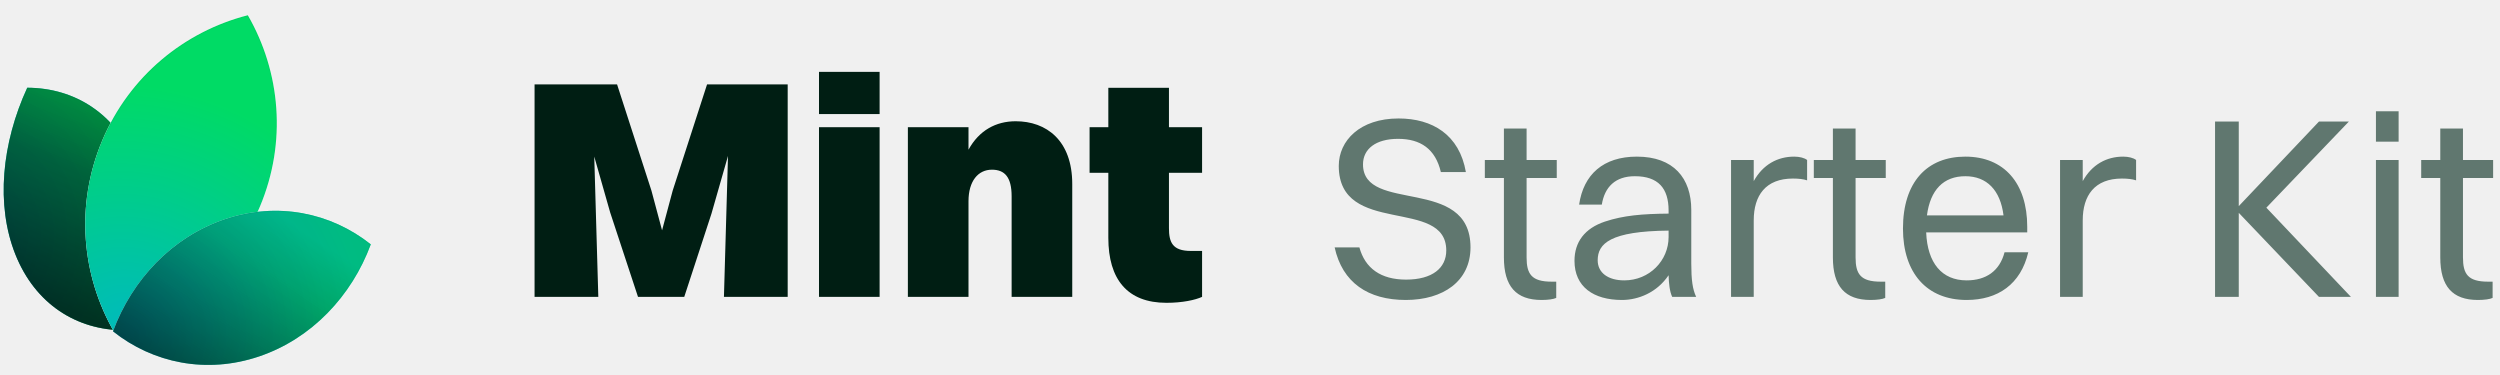
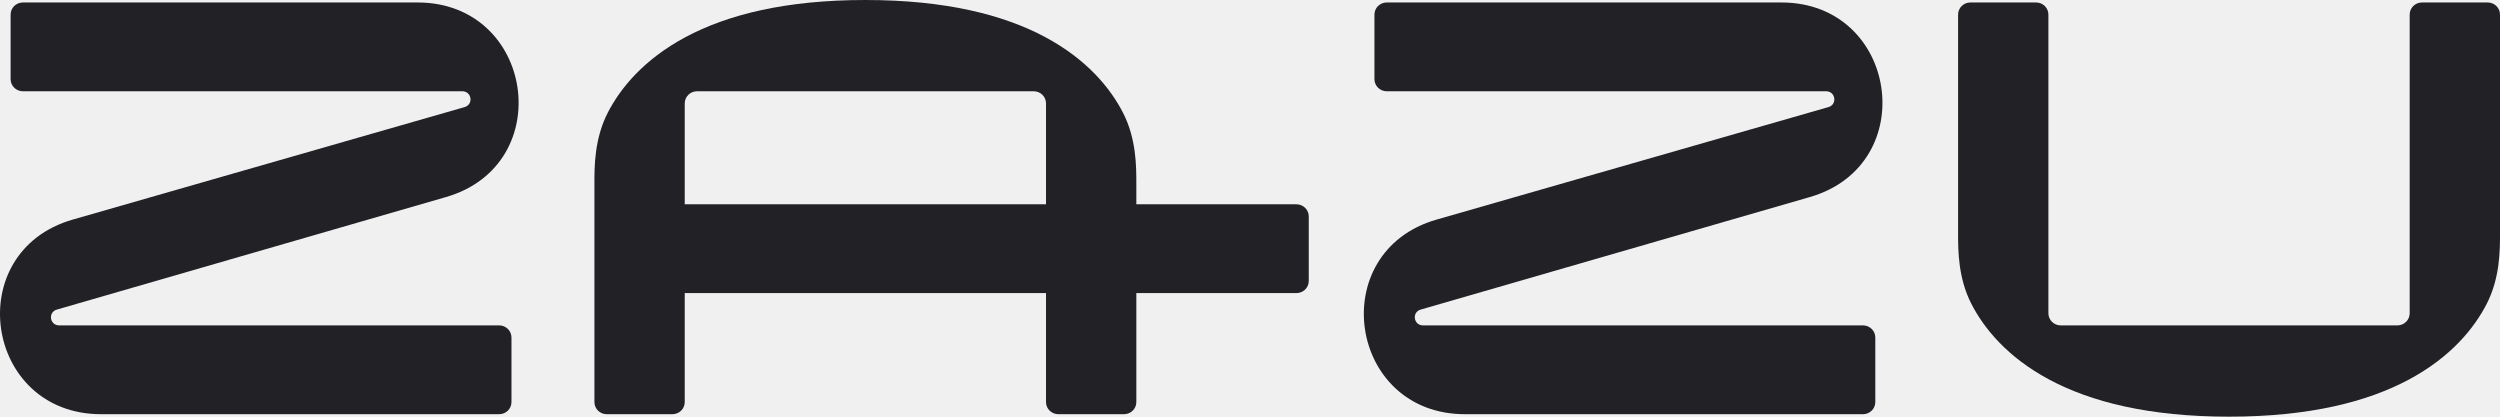
- <svg xmlns="http://www.w3.org/2000/svg" width="160" height="24" viewBox="0 0 160 24" fill="none">
-   <path d="M7.953 21.139C4.896 21.13 2.255 19.458 0.987 16.29C-0.28 13.121 0.109 9.163 1.744 5.615C4.801 5.624 7.442 7.296 8.71 10.465C9.977 13.633 9.588 17.591 7.953 21.139Z" fill="white" />
-   <path d="M7.953 21.139C4.896 21.13 2.255 19.458 0.987 16.29C-0.28 13.121 0.109 9.163 1.744 5.615C4.801 5.624 7.442 7.296 8.71 10.465C9.977 13.633 9.588 17.591 7.953 21.139Z" fill="url(#paint0_radial_115_86)" />
-   <path d="M7.953 21.139C4.896 21.13 2.255 19.458 0.987 16.29C-0.28 13.121 0.109 9.163 1.744 5.615C4.801 5.624 7.442 7.296 8.71 10.465C9.977 13.633 9.588 17.591 7.953 21.139Z" fill="black" fill-opacity="0.5" style="mix-blend-mode:hard-light" />
-   <path d="M7.953 21.139C4.896 21.13 2.255 19.458 0.987 16.29C-0.28 13.121 0.109 9.163 1.744 5.615C4.801 5.624 7.442 7.296 8.71 10.465C9.977 13.633 9.588 17.591 7.953 21.139Z" fill="url(#paint1_linear_115_86)" fill-opacity="0.5" style="mix-blend-mode:hard-light" />
-   <path d="M7.935 21.111C4.897 21.096 2.274 19.431 1.013 16.279C-0.248 13.124 0.136 9.182 1.762 5.643C4.8 5.659 7.423 7.324 8.684 10.476C9.945 13.63 9.561 17.572 7.935 21.111Z" stroke="url(#paint2_linear_115_86)" stroke-opacity="0.05" stroke-width="0.056" />
-   <path d="M7.31 21.257C11.354 20.221 14.884 17.375 16.628 13.236C18.373 9.097 17.945 4.587 15.86 0.976C11.816 2.012 8.287 4.858 6.542 8.998C4.797 13.137 5.225 17.646 7.31 21.257Z" fill="white" />
-   <path d="M7.31 21.257C11.354 20.221 14.884 17.375 16.628 13.236C18.373 9.097 17.945 4.587 15.86 0.976C11.816 2.012 8.287 4.858 6.542 8.998C4.797 13.137 5.225 17.646 7.31 21.257Z" fill="url(#paint3_radial_115_86)" />
-   <path d="M16.602 13.225C14.864 17.349 11.351 20.187 7.324 21.225C5.253 17.624 4.829 13.132 6.568 9.009C8.306 4.885 11.819 2.047 15.846 1.009C17.918 4.61 18.341 9.101 16.602 13.225Z" stroke="url(#paint4_linear_115_86)" stroke-opacity="0.05" stroke-width="0.056" />
-   <path d="M7.234 21.207C9.789 23.237 13.21 23.951 16.577 22.814C19.944 21.677 22.506 18.945 23.73 15.638C21.175 13.608 17.754 12.894 14.387 14.031C11.02 15.168 8.458 17.901 7.234 21.207Z" fill="white" />
-   <path d="M7.234 21.207C9.789 23.237 13.21 23.951 16.577 22.814C19.944 21.677 22.506 18.945 23.73 15.638C21.175 13.608 17.754 12.894 14.387 14.031C11.02 15.168 8.458 17.901 7.234 21.207Z" fill="url(#paint5_radial_115_86)" />
-   <path d="M7.234 21.207C9.789 23.237 13.21 23.951 16.577 22.814C19.944 21.677 22.506 18.945 23.73 15.638C21.175 13.608 17.754 12.894 14.387 14.031C11.02 15.168 8.458 17.901 7.234 21.207Z" fill="black" fill-opacity="0.2" style="mix-blend-mode:hard-light" />
-   <path d="M7.234 21.207C9.789 23.237 13.21 23.951 16.577 22.814C19.944 21.677 22.506 18.945 23.73 15.638C21.175 13.608 17.754 12.894 14.387 14.031C11.02 15.168 8.458 17.901 7.234 21.207Z" fill="url(#paint6_linear_115_86)" fill-opacity="0.5" style="mix-blend-mode:hard-light" />
-   <path d="M16.568 22.787C13.218 23.918 9.814 23.212 7.267 21.198C8.492 17.907 11.044 15.189 14.396 14.058C17.747 12.927 21.15 13.633 23.697 15.648C22.472 18.938 19.92 21.656 16.568 22.787Z" stroke="url(#paint7_linear_115_86)" stroke-opacity="0.05" stroke-width="0.056" />
-   <path d="M34.212 19V5.4H39.492L41.692 12.2L42.372 14.74L43.052 12.2L45.252 5.4H50.412V19H46.332L46.592 9.98L45.532 13.68L43.792 19H40.832L39.052 13.6L38.032 10.02L38.292 19H34.212ZM52.416 7.3V4.6H56.295V7.3H52.416ZM52.416 19V8.14H56.295V19H52.416ZM58.104 19V8.14H61.984V9.58C62.664 8.34 63.744 7.76 65.004 7.76C66.964 7.76 68.624 8.98 68.624 11.78V19H64.744V12.56C64.744 11.34 64.304 10.86 63.484 10.86C62.604 10.86 61.984 11.58 61.984 12.88V19H58.104ZM70.933 15.22V11.06H69.733V8.14H70.933V5.62H74.813V8.14H76.933V11.06H74.813V14.6C74.813 15.5 75.033 16.06 76.213 16.06H76.933V19C76.493 19.2 75.673 19.38 74.653 19.38C72.153 19.38 70.933 17.88 70.933 15.22Z" fill="#001E13" />
-   <path d="M87.232 10.519C87.232 13.687 94.112 11.229 94.112 15.832C94.112 17.994 92.364 19.198 89.971 19.198C87.562 19.198 85.912 18.093 85.417 15.832H87.001C87.364 17.169 88.371 17.895 89.987 17.895C91.671 17.895 92.561 17.152 92.561 16.03C92.561 12.598 85.681 15.155 85.681 10.618C85.681 9.001 87.034 7.582 89.509 7.582C91.671 7.582 93.403 8.621 93.816 11.014H92.215C91.868 9.529 90.912 8.886 89.476 8.886C88.057 8.886 87.232 9.529 87.232 10.519ZM96.25 16.476V11.393H95.029V10.239H96.25V8.226H97.702V10.239H99.632V11.393H97.702V16.476C97.702 17.532 98.015 18.026 99.302 18.026H99.599V19.066C99.434 19.148 99.071 19.198 98.659 19.198C97.025 19.198 96.25 18.323 96.25 16.476ZM102.516 13.093H101.064C101.345 11.162 102.615 10.024 104.76 10.024C107.103 10.024 108.242 11.393 108.242 13.44V16.888C108.242 17.895 108.324 18.521 108.555 19H107.021C106.856 18.654 106.806 18.142 106.79 17.614C106.047 18.72 104.859 19.198 103.803 19.198C101.988 19.198 100.767 18.357 100.767 16.69C100.767 15.486 101.427 14.611 102.714 14.182C103.902 13.786 105.107 13.687 106.79 13.671V13.473C106.79 12.053 106.13 11.278 104.628 11.278C103.374 11.278 102.698 11.971 102.516 13.093ZM102.252 16.657C102.252 17.465 102.929 17.944 103.952 17.944C105.569 17.944 106.79 16.674 106.79 15.172V14.759C103.061 14.793 102.252 15.585 102.252 16.657ZM110.787 19V10.239H112.239V11.591C112.833 10.519 113.774 10.024 114.83 10.024C115.176 10.024 115.49 10.107 115.655 10.239V11.542C115.407 11.46 115.094 11.427 114.747 11.427C112.998 11.427 112.239 12.515 112.239 14.1V19H110.787ZM117.305 16.476V11.393H116.084V10.239H117.305V8.226H118.757V10.239H120.688V11.393H118.757V16.476C118.757 17.532 119.071 18.026 120.358 18.026H120.655V19.066C120.49 19.148 120.127 19.198 119.714 19.198C118.081 19.198 117.305 18.323 117.305 16.476ZM129.809 16.145C129.33 18.192 127.862 19.198 125.865 19.198C123.324 19.198 121.79 17.482 121.79 14.627C121.79 11.658 123.324 10.024 125.783 10.024C128.258 10.024 129.743 11.723 129.743 14.512V14.875H123.275C123.357 16.838 124.281 17.944 125.865 17.944C127.103 17.944 127.977 17.35 128.291 16.145H129.809ZM125.783 11.278C124.38 11.278 123.539 12.152 123.324 13.786H128.225C128.027 12.169 127.152 11.278 125.783 11.278ZM131.843 19V10.239H133.295V11.591C133.889 10.519 134.829 10.024 135.885 10.024C136.232 10.024 136.545 10.107 136.71 10.239V11.542C136.463 11.46 136.149 11.427 135.803 11.427C134.054 11.427 133.295 12.515 133.295 14.1V19H131.843ZM141.763 19V7.78H143.281V13.192L148.413 7.78H150.327L145.047 13.291L150.459 19H148.413L143.281 13.621V19H141.763ZM152.06 9.067V7.12H153.512V9.067H152.06ZM152.06 19V10.239H153.512V19H152.06ZM156.178 16.476V11.393H154.957V10.239H156.178V8.226H157.63V10.239H159.56V11.393H157.63V16.476C157.63 17.532 157.943 18.026 159.23 18.026H159.527V19.066C159.362 19.148 158.999 19.198 158.587 19.198C156.953 19.198 156.178 18.323 156.178 16.476Z" fill="#002719" fill-opacity="0.6" />
-   <defs>
-     <radialGradient id="paint0_radial_115_86" cx="0" cy="0" r="1" gradientUnits="userSpaceOnUse" gradientTransform="translate(-3.00503 15.023) rotate(-10.029) scale(17.9572 17.784)">
-       <stop stop-color="#00B0BB" />
-       <stop offset="1" stop-color="#00DB65" />
-     </radialGradient>
-     <linearGradient id="paint1_linear_115_86" x1="7.39" y1="4.813" x2="1.63" y2="18.689" gradientUnits="userSpaceOnUse">
-       <stop stop-color="#18E299" />
-       <stop offset="1" />
-     </linearGradient>
-     <linearGradient id="paint2_linear_115_86" x1="7.948" y1="8.016" x2="1.761" y2="18.746" gradientUnits="userSpaceOnUse">
-       <stop />
-       <stop offset="1" stop-opacity="0" />
-     </linearGradient>
-     <radialGradient id="paint3_radial_115_86" cx="0" cy="0" r="1" gradientUnits="userSpaceOnUse" gradientTransform="translate(8.11404 20.8822) rotate(-75.7542) scale(21.6246 23.7772)">
-       <stop stop-color="#00BBBB" />
-       <stop offset="0.713" stop-color="#00DB65" />
-     </radialGradient>
-     <linearGradient id="paint4_linear_115_86" x1="7.602" y1="5.871" x2="15.556" y2="16.372" gradientUnits="userSpaceOnUse">
-       <stop />
-       <stop offset="1" stop-opacity="0" />
-     </linearGradient>
-     <radialGradient id="paint5_radial_115_86" cx="0" cy="0" r="1" gradientUnits="userSpaceOnUse" gradientTransform="translate(7.84537 21.5181) rotate(-20.3525) scale(18.5603 17.32)">
-       <stop stop-color="#00B0BB" />
-       <stop offset="1" stop-color="#00DB65" />
-     </radialGradient>
-     <linearGradient id="paint6_linear_115_86" x1="16.808" y1="13.007" x2="10.041" y2="22.994" gradientUnits="userSpaceOnUse">
-       <stop stop-color="#00B1BC" />
-       <stop offset="1" />
-     </linearGradient>
-     <linearGradient id="paint7_linear_115_86" x1="16.808" y1="13.007" x2="14.169" y2="23.841" gradientUnits="userSpaceOnUse">
-       <stop />
-       <stop offset="1" stop-opacity="0" />
-     </linearGradient>
-   </defs>
+ <svg xmlns="http://www.w3.org/2000/svg" width="360" height="60" viewBox="0 0 360 60" fill="none">
+   <path d="M66.57 13.143H3.302C2.322 13.143 1.528 12.363 1.528 11.4V2.1C1.528 1.136 2.322 0.356 3.302 0.356H60.127C76.925 0.356 80.346 23.712 64.23 28.373L8.189 44.579C6.879 44.958 7.157 46.856 8.523 46.856H71.878C72.858 46.856 73.652 47.637 73.652 48.6V57.901C73.652 58.864 72.858 59.644 71.878 59.644H14.555C-2.261 59.644 -5.663 36.253 10.479 31.619L66.901 15.422C68.214 15.045 67.937 13.143 66.57 13.143Z" fill="#222126" />
+   <path fill-rule="evenodd" clip-rule="evenodd" d="M98.602 57.901V42.206H150.626V57.901C150.626 58.864 151.42 59.644 152.399 59.644H161.858C162.838 59.644 163.632 58.864 163.632 57.901V42.206H186.688C187.667 42.206 188.461 41.426 188.461 40.463V31.163C188.461 30.2 187.667 29.419 186.688 29.419H163.632V26.351C163.632 23.963 163.632 19.965 161.71 16.228C159.927 12.761 156.578 8.587 150.507 5.341C144.5 2.129 136.16 0 124.614 0C113.067 0 104.728 2.129 98.721 5.341C92.65 8.587 89.301 12.761 87.518 16.228C85.596 19.965 85.596 23.963 85.596 26.351L85.596 57.901C85.596 58.864 86.39 59.644 87.37 59.644H96.828C97.808 59.644 98.602 58.864 98.602 57.901ZM148.852 13.143C149.832 13.143 150.626 13.924 150.626 14.887V29.419H98.602V14.887C98.602 13.924 99.396 13.143 100.376 13.143H148.852Z" fill="#222126" />
+   <path d="M296.744 46.856C295.764 46.856 294.97 46.076 294.97 45.113V2.1C294.97 1.136 294.176 0.356 293.197 0.356L283.738 0.356C282.758 0.356 281.964 1.136 281.964 2.1V33.649C281.964 36.037 281.964 40.035 283.886 43.772C285.669 47.239 289.018 51.413 295.089 54.659C301.096 57.871 309.436 60 320.982 60C332.529 60 340.869 57.871 346.875 54.659C352.946 51.413 356.295 47.239 358.078 43.772C360.001 40.035 360 36.037 360 33.649V2.1C360 1.136 359.206 0.356 358.226 0.356L348.768 0.356C347.788 0.356 346.994 1.136 346.994 2.1V45.113C346.994 46.076 346.2 46.856 345.221 46.856H296.744Z" fill="#222126" />
+   <path d="M199.694 13.143H262.962C264.329 13.143 264.606 15.045 263.293 15.422L206.871 31.619C190.729 36.253 194.131 59.644 210.946 59.644H268.27C269.25 59.644 270.044 58.864 270.044 57.901V48.6C270.044 47.637 269.25 46.856 268.27 46.856H204.915C203.549 46.856 203.271 44.958 204.581 44.579L260.622 28.373C276.738 23.712 273.317 0.356 256.518 0.356H199.694C198.714 0.356 197.92 1.136 197.92 2.1V11.4C197.92 12.363 198.714 13.143 199.694 13.143Z" fill="#222126" />
</svg>
